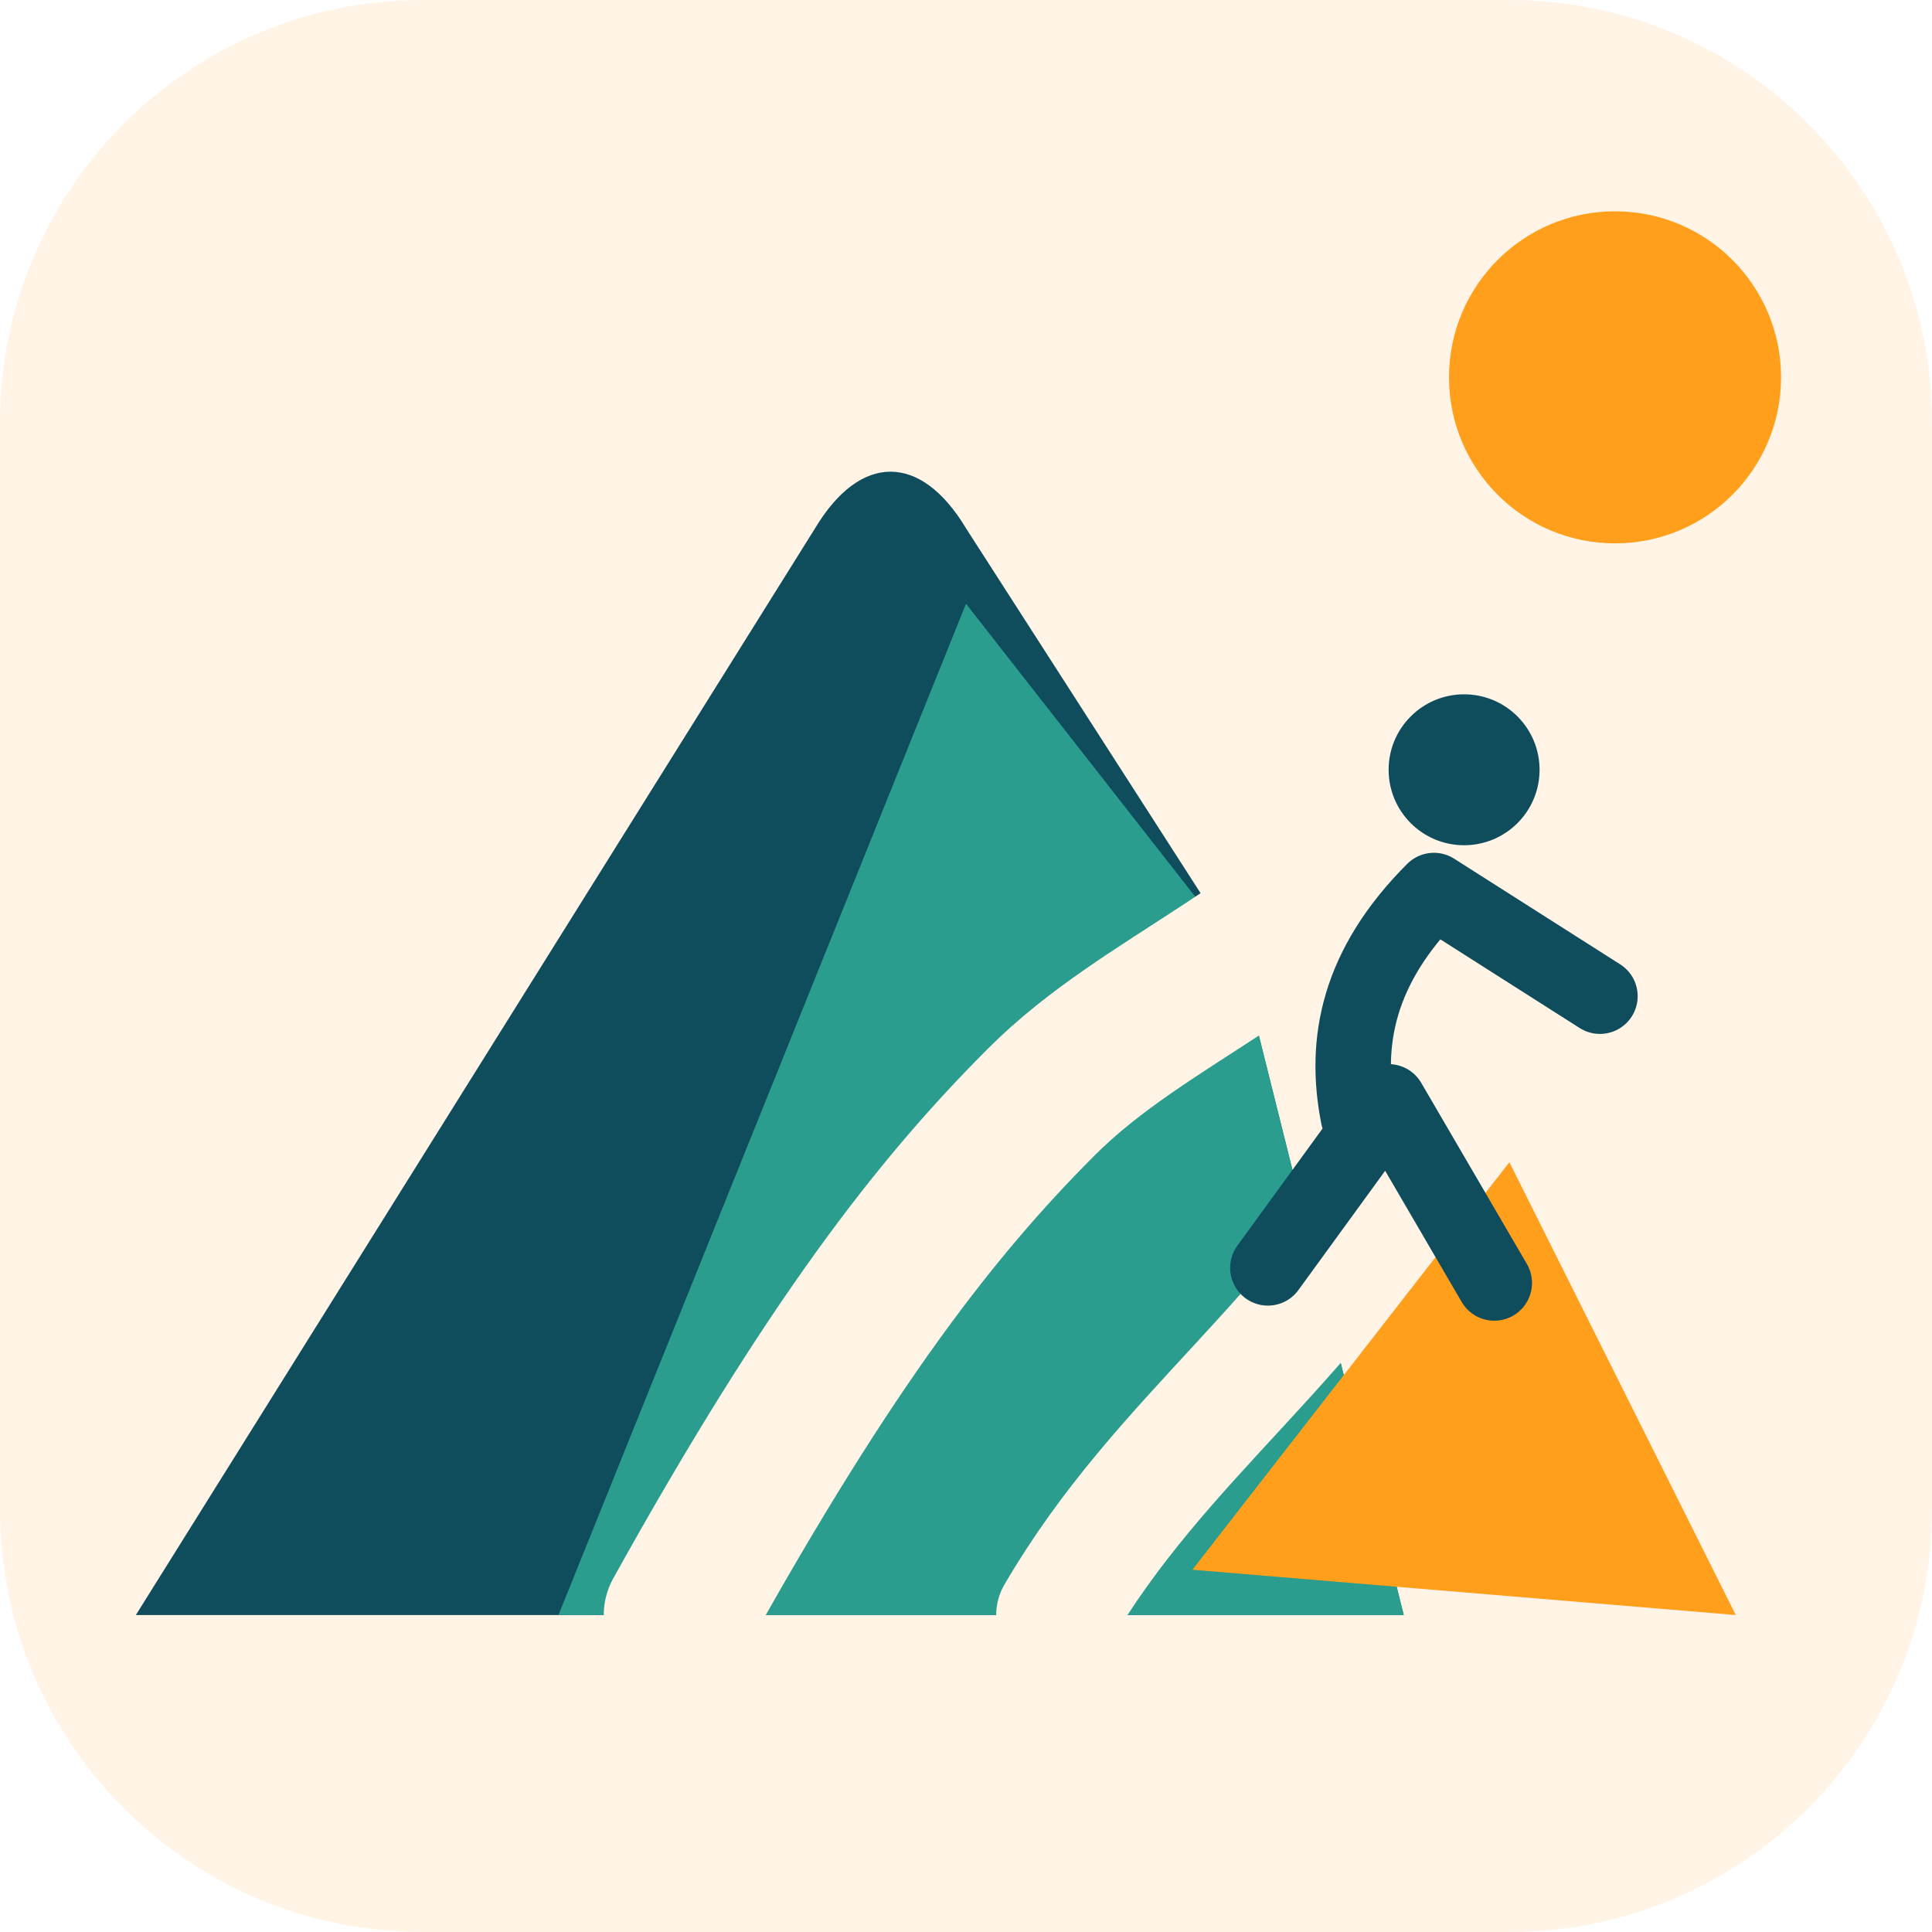
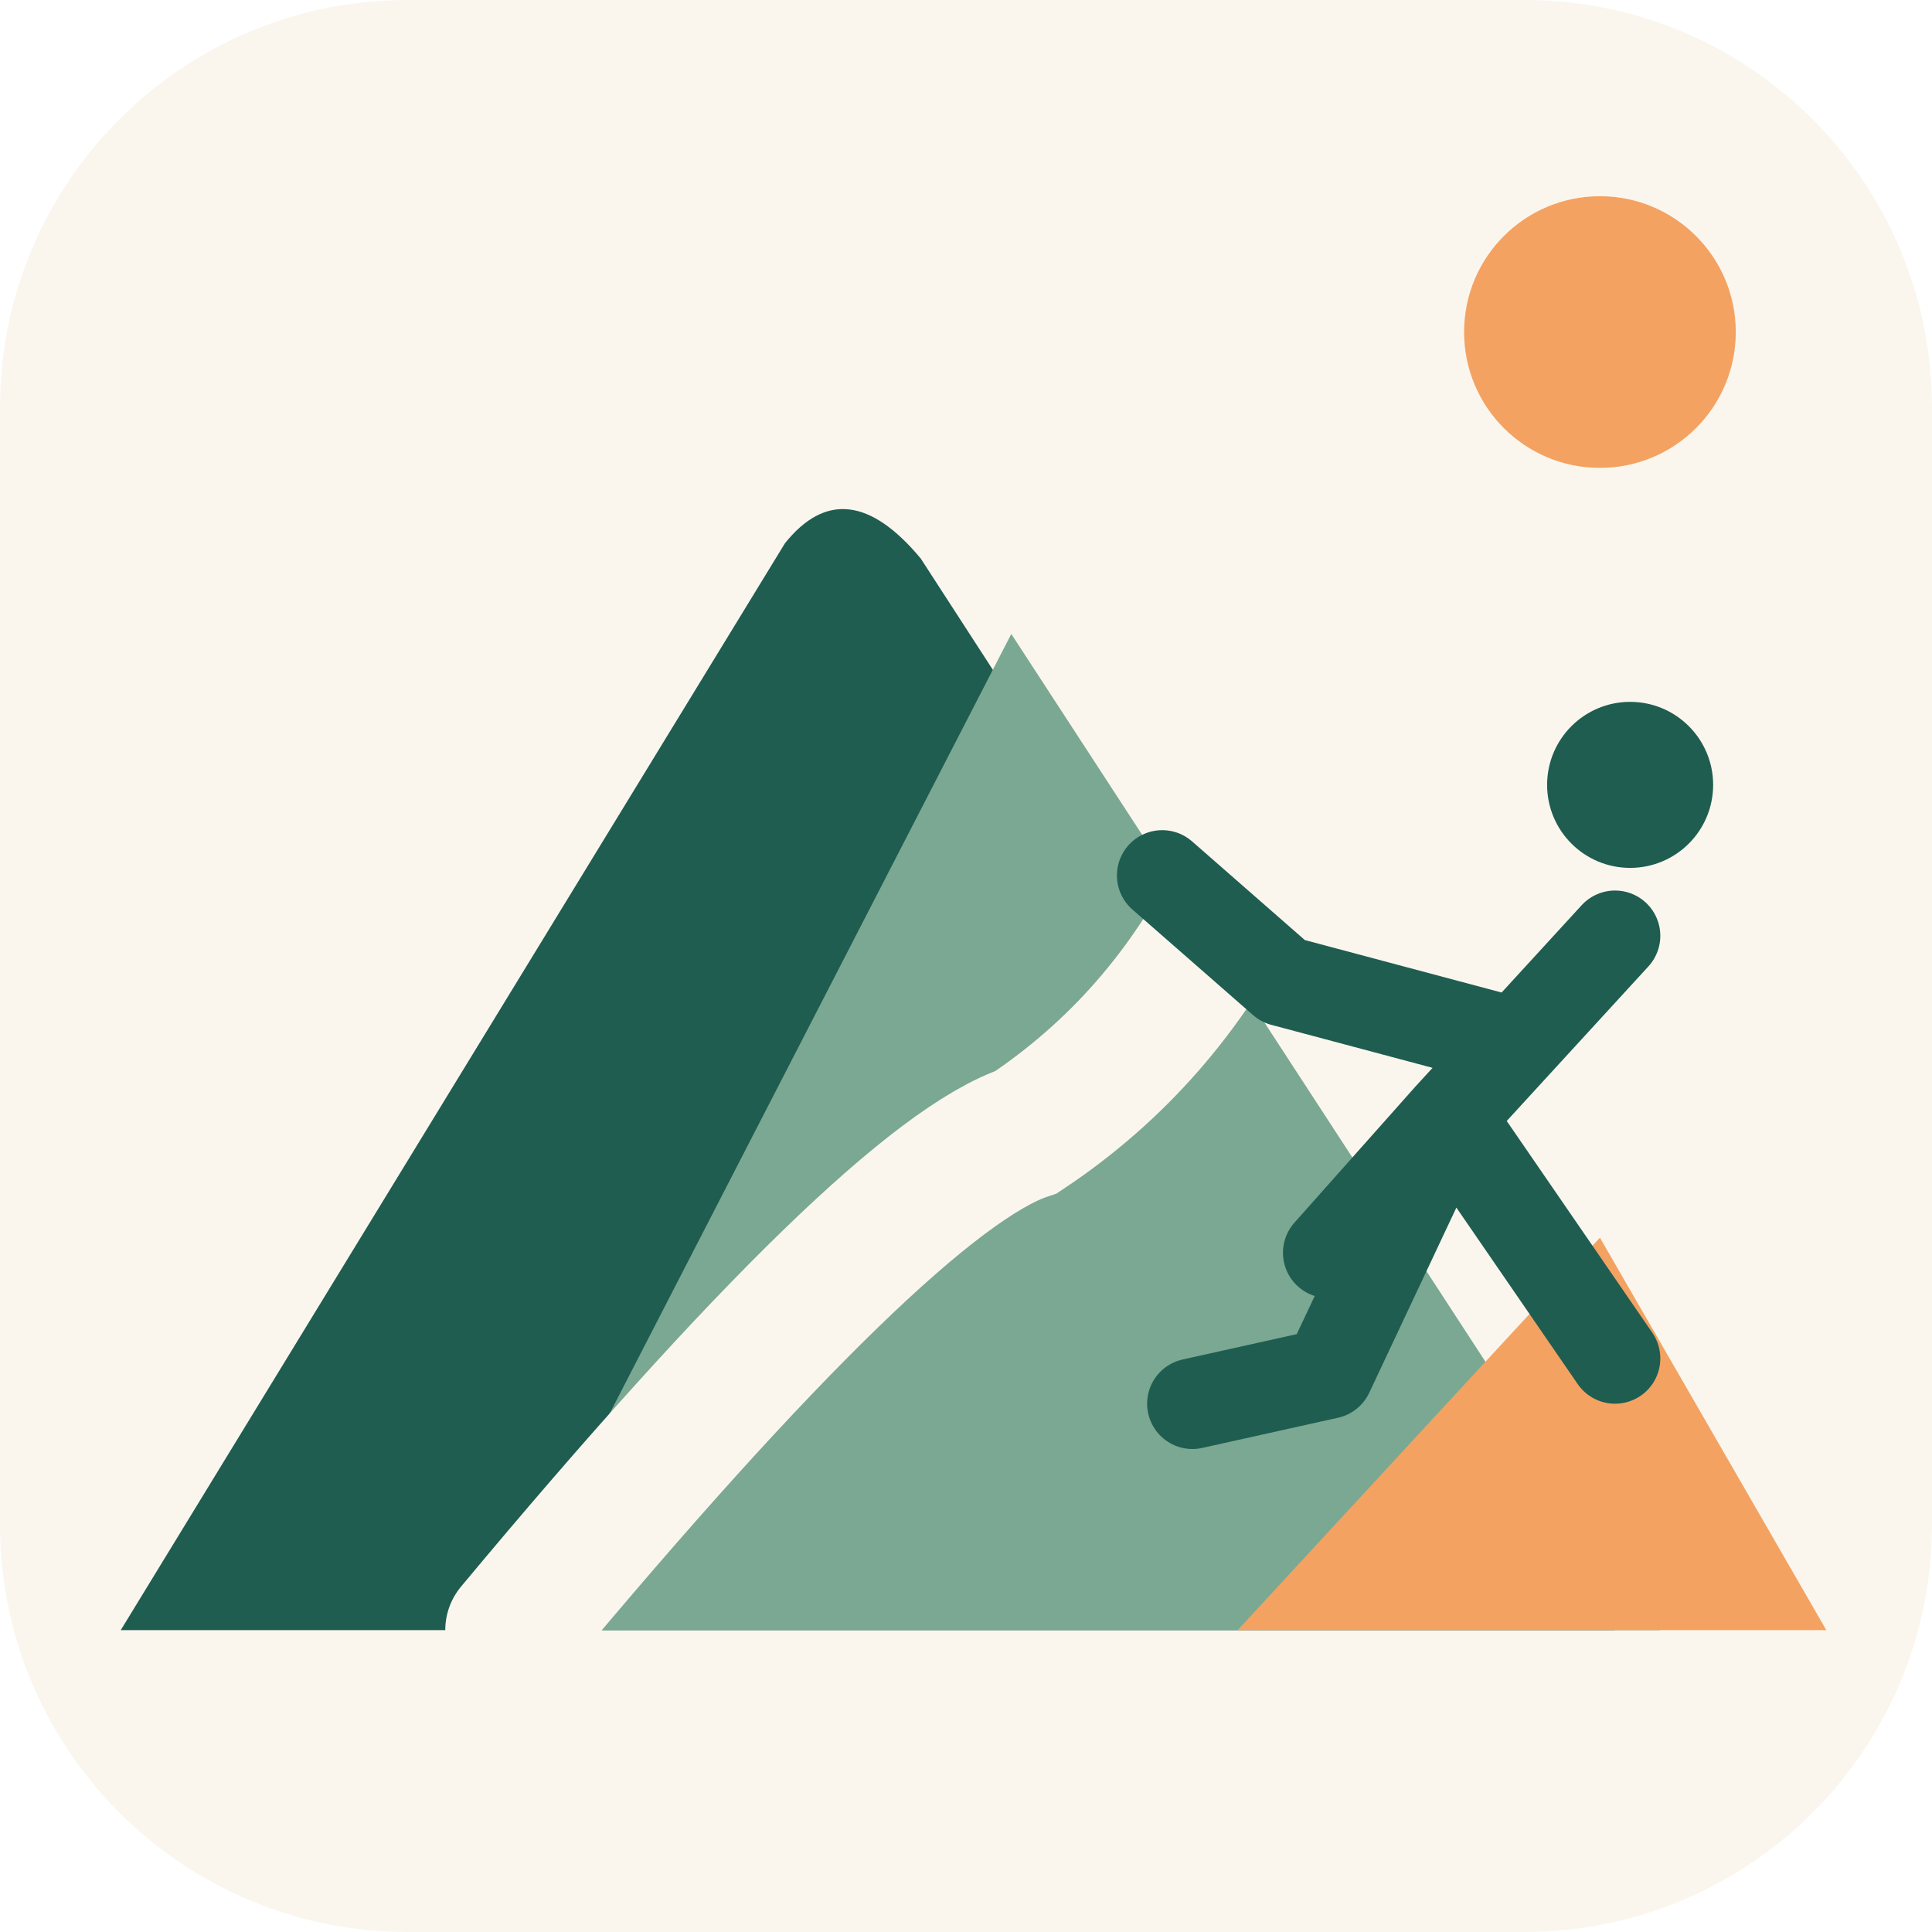
- <svg xmlns="http://www.w3.org/2000/svg" viewBox="0 0 128 128">
-   <rect width="128" height="128" rx="28" fill="#FFF4E6" />
-   <path d="M9 107 54 35c3-5 7-5 10 0l18 28 11 44Z" fill="#0F4C5C" />
-   <path d="M37 107 64 40l18 23 11 44Z" fill="#2A9D8F" />
-   <path d="M45 107c10-18 17-27 24-34 7-7 17-10 25-20" fill="none" stroke="#FFF4E6" stroke-width="10" stroke-linecap="round" />
-   <path d="M70 107c7-12 17-18 25-32" fill="none" stroke="#FFF4E6" stroke-width="8" stroke-linecap="round" />
-   <path d="M79 104 100 77l15 30Z" fill="#FF9F1C" />
-   <circle cx="107" cy="25" r="11" fill="#FF9F1C" />
-   <circle cx="97" cy="51" r="5" fill="#0F4C5C" />
-   <path d="M95 59c-5 5-6 10-5 15m5-15 11 7m-14 7-8 11m8-11 7 12" fill="none" stroke="#0F4C5C" stroke-width="5" stroke-linecap="round" stroke-linejoin="round" />
+ <svg xmlns="http://www.w3.org/2000/svg" viewBox="0 0 128 128" role="img" aria-label="Mijn Leefstijl app-icoon">
+   <rect width="128" height="128" rx="27" fill="#FAF6EE" />
+   <path d="M8 108 52 36Q56 31 61 37L107 108Z" fill="#1F5D50" />
+   <path d="M33 108 67 42 110 108Z" fill="#7BA892" />
+   <path d="M34 108Q59 78 68 75Q77 69 82 59" fill="none" stroke="#FAF6EE" stroke-width="9" stroke-linecap="round" />
+   <path d="M82 108 106 82 121 108Z" fill="#F4A261" />
+   <circle cx="106" cy="22" r="9" fill="#F4A261" />
+   <circle cx="108" cy="52" r="5.5" fill="#1F5D50" />
+   <path d="M107 62 96 74 88 83M100 69 85 65 77 58M96 74 88 91 79 93M96 74 107 90" stroke="#1F5D50" stroke-width="6" stroke-linecap="round" stroke-linejoin="round" fill="none" />
</svg>
